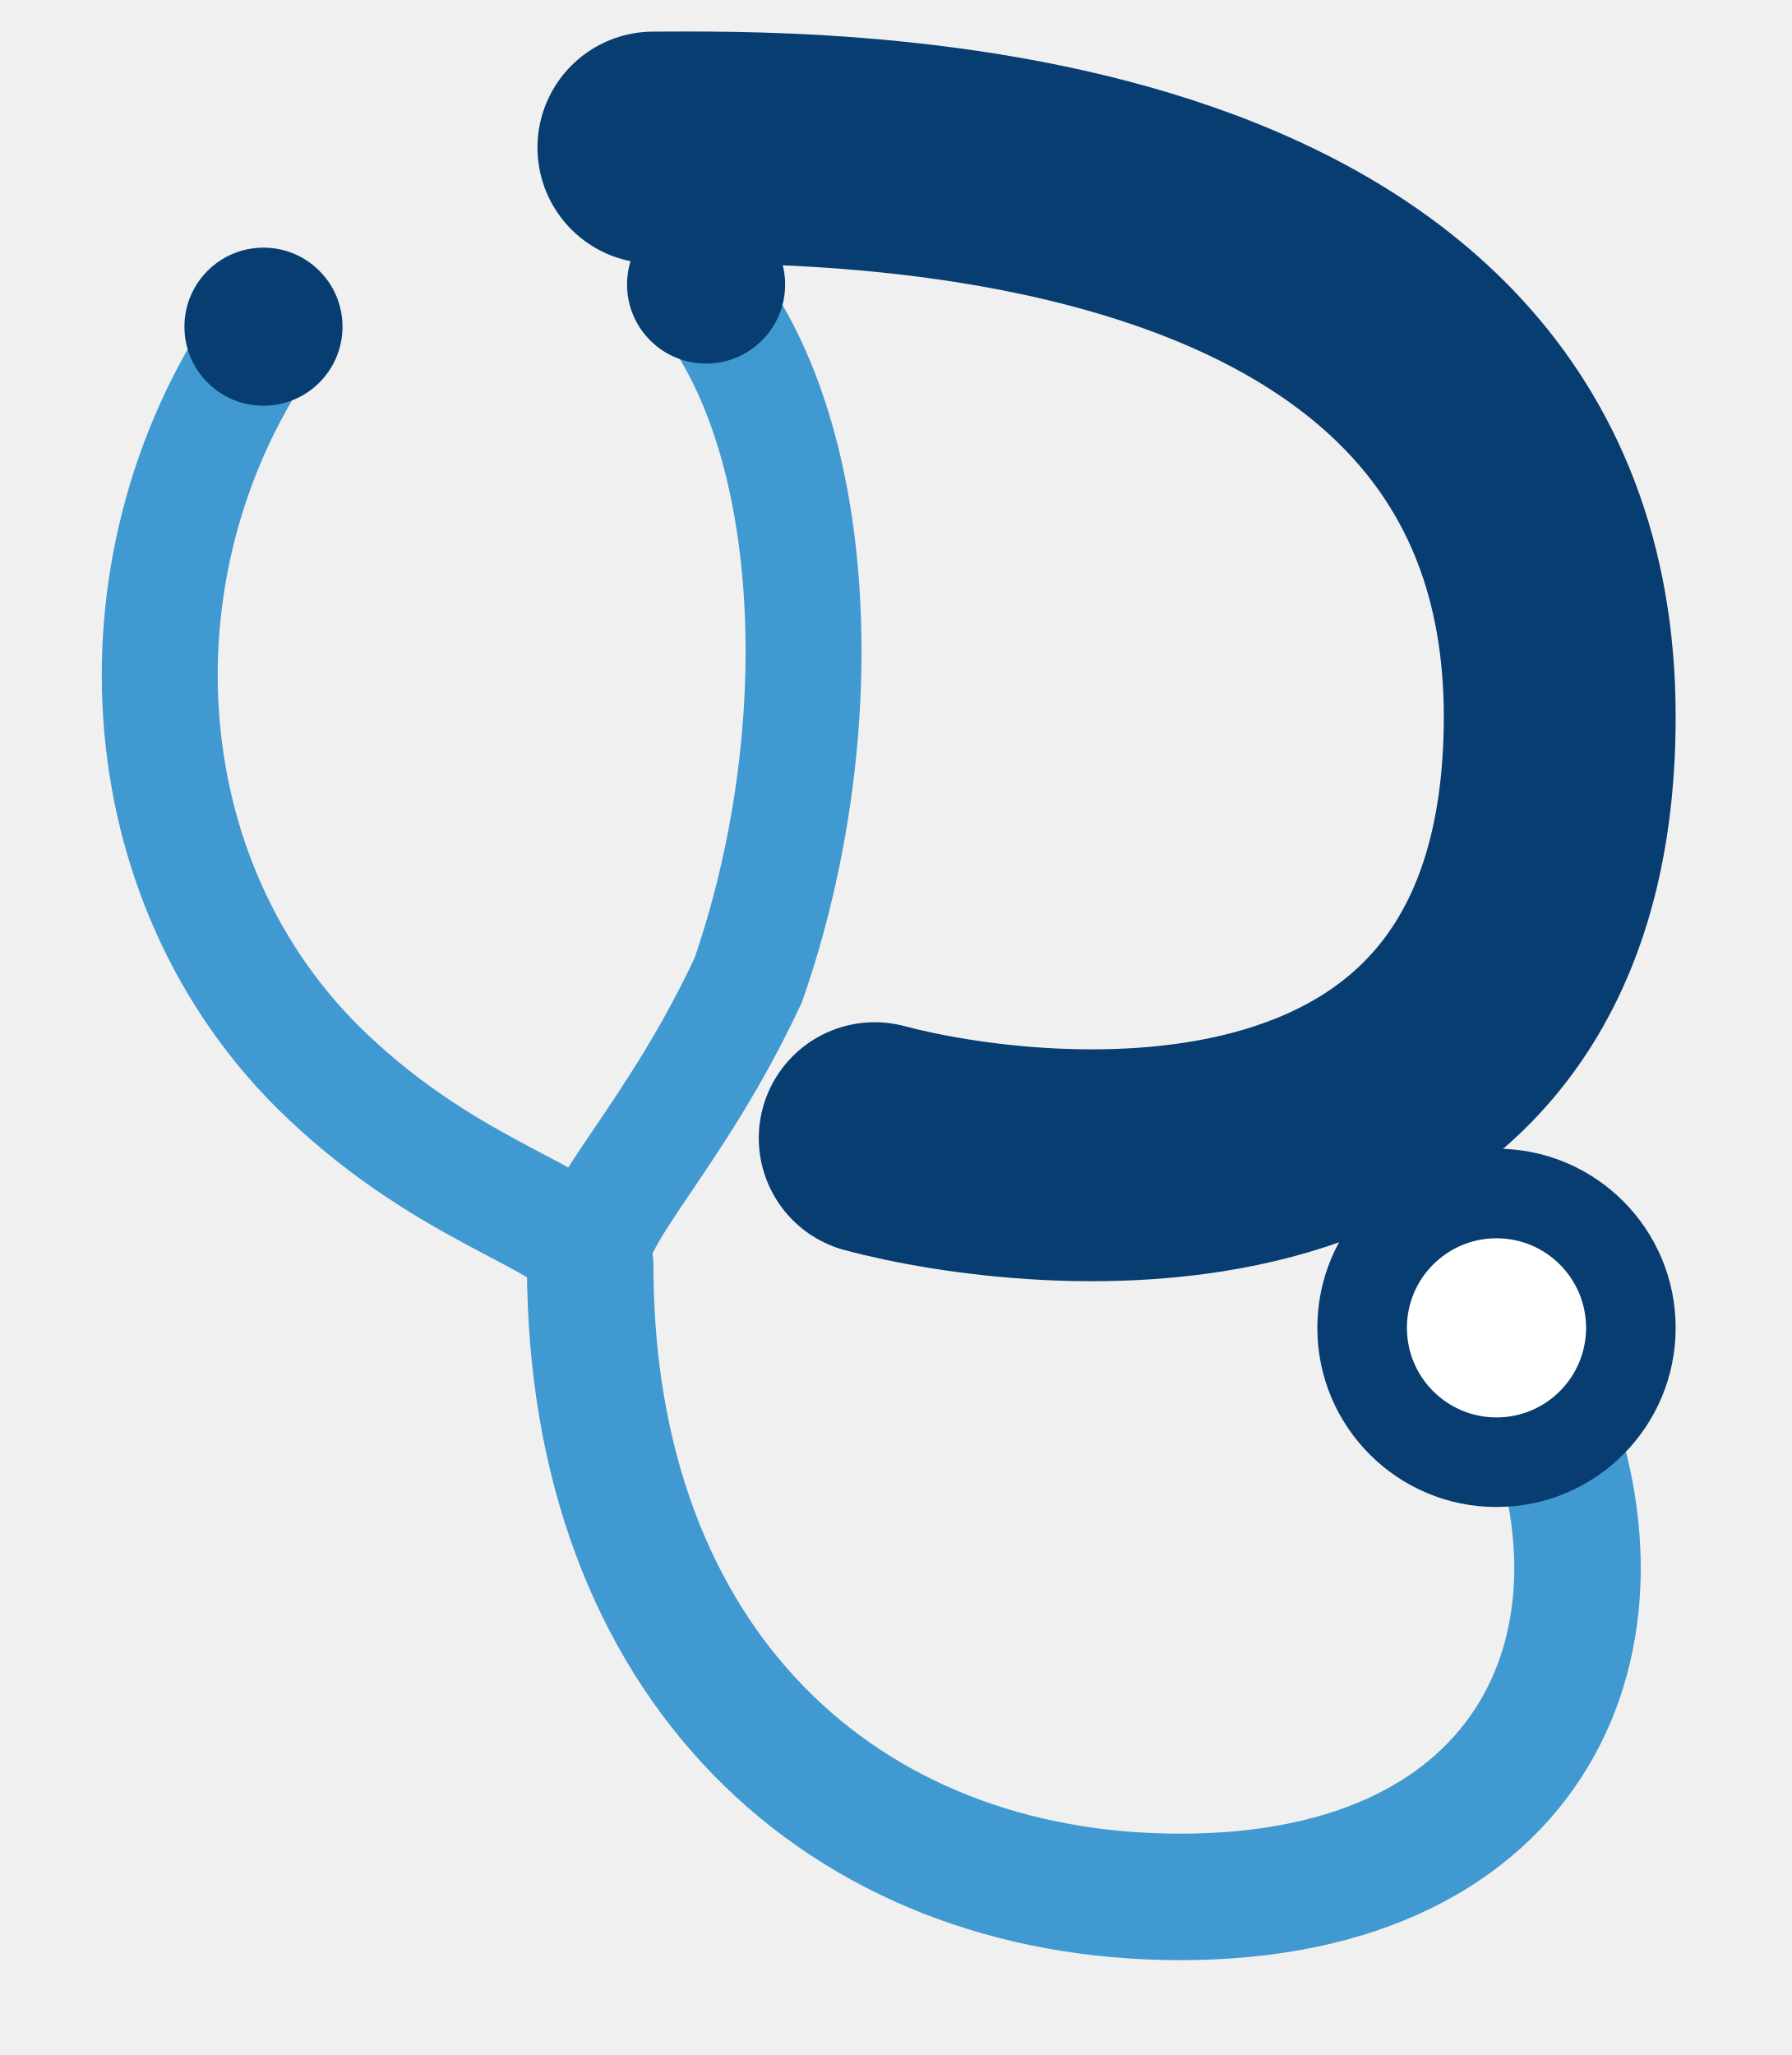
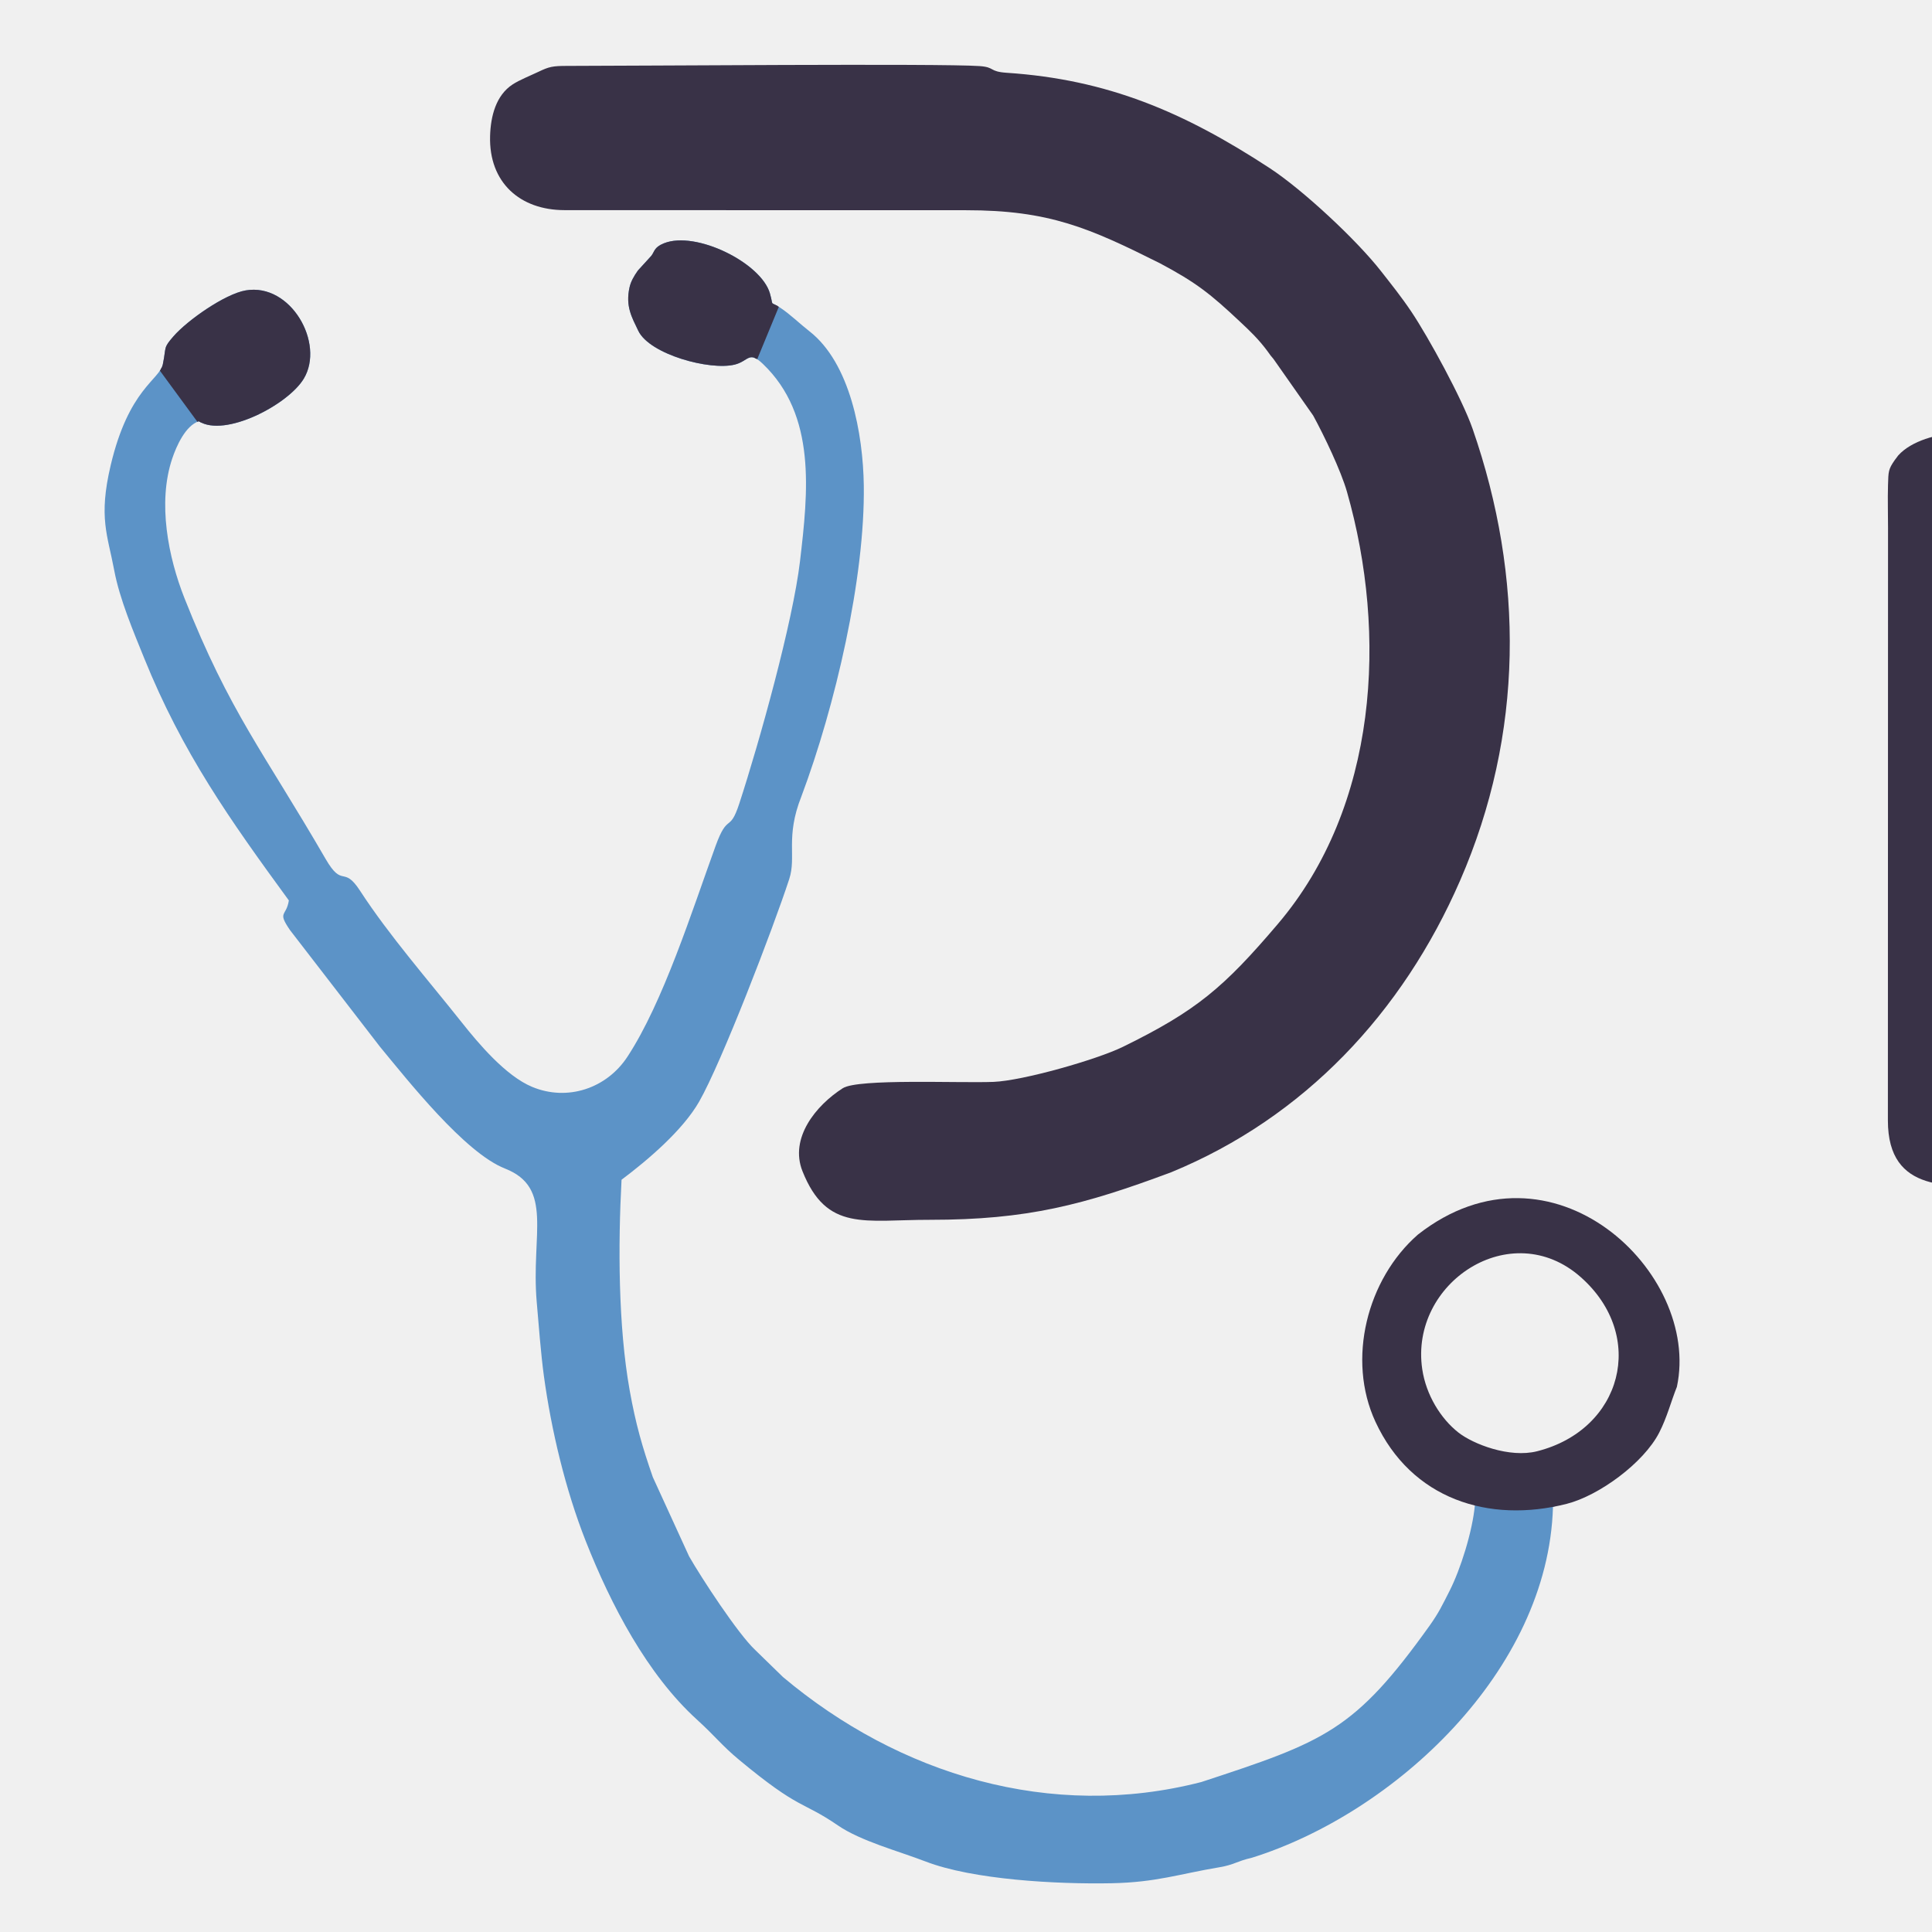
- <svg xmlns="http://www.w3.org/2000/svg" viewBox="70 40 170 195" fill="none">
-   <path d="M132 54C145 54 218 52 218 108C218 158 168 152 153 148" stroke="#073D70" stroke-width="22" stroke-linecap="round" />
-   <path d="M95 72C80 94 82 125 102 143C114 154 126 156 126 160" stroke="#4099D0" stroke-width="11" stroke-linecap="round" />
-   <circle cx="95" cy="71" r="7.5" fill="#073D70" />
-   <path d="M137 68C148 82 149 110 141 133C134 148 126 155 126 160" stroke="#4099D0" stroke-width="11" stroke-linecap="round" />
-   <circle cx="137" cy="67" r="7.5" fill="#073D70" />
-   <path d="M126 160C126 198 150 220 182 220C216 220 226 195 216 172" stroke="#4099D0" stroke-width="12" stroke-linecap="round" />
-   <circle cx="212" cy="166" r="17" fill="#073D70" />
-   <circle cx="212" cy="166" r="8.5" fill="#fff" />
+ <svg xmlns="http://www.w3.org/2000/svg" viewBox="25 335 460 460" height="460" width="460" xml:space="preserve" id="svg2" version="1.1">
+   <defs id="defs6">
+     <clipPath id="clipPath20" clipPathUnits="userSpaceOnUse">
+       <path style="clip-rule:evenodd" id="path18" d="m 310.282,338.785 c -1.902,-0.784 -0.809,-0.281 -2.076,-1.277 -3.885,-3.053 -4.772,-3.923 -9.767,-5.188 -3.432,-0.869 -1.009,-1.718 -10.515,-1.335 -3.212,0.129 -3.141,-0.101 -5.325,0.841 -1.336,0.575 -2.794,0.985 -4.285,1.629 -1.704,0.737 -2.381,1.364 -4.034,1.748 0.494,-0.609 0.135,-0.42 1.098,-1.192 1.932,-1.549 4.549,-2.068 6.754,-3.538 -0.427,-4.838 -2.613,-11.627 -4.498,-15.35 -1.386,-2.736 -1.973,-3.984 -3.567,-6.23 -13.444,-18.815 -18.667,-20.712 -40.806,-27.972 -26.872,-6.922 -53.942,1.312 -74.693,18.753 l -4.97,4.839 c -3.071,2.881 -9.57,12.814 -11.795,16.71 l -6.479,14.153 c -1.876,5.382 -3.054,9.47 -4.128,15.472 -2.063,11.523 -2.078,26.006 -1.455,37.627 4.796,3.599 10.934,8.848 13.853,13.943 4.011,7.003 13.232,30.992 16.092,39.753 1.314,4.027 -0.727,7.444 2.163,14.737 6.046,16.124 11.391,39.063 11.15,55.574 -0.133,9.105 -2.394,21.821 -9.737,27.53 -1.667,1.296 -3.391,2.994 -5.13,4.146 -2.101,1.392 -1.151,-0.017 -1.896,2.592 -1.556,5.449 -13.214,11.242 -18.919,8.952 -1.84,-0.739 -1.665,-1.526 -2.285,-2.266 l -2.371,-2.598 c -0.722,-1.021 -1.264,-1.97 -1.494,-3.007 -0.753,-3.397 0.419,-5.358 1.564,-7.757 2.011,-4.212 12.785,-7.141 17.228,-6.035 2.485,0.619 2.497,2.535 5.021,0.122 9.594,-9.173 8.077,-22.909 6.628,-35.23 -1.276,-10.857 -7.252,-32.295 -10.849,-43.301 -1.742,-5.331 -2.033,-1.511 -4.223,-7.544 -4.233,-11.661 -9.354,-27.906 -15.75,-37.653 -3.719,-5.668 -10.725,-7.994 -17.016,-5.373 -4.727,1.969 -9.589,7.76 -12.555,11.499 -6.006,7.572 -12.974,15.526 -18.172,23.525 -3.022,4.651 -3.06,0.348 -6.15,5.681 -11.024,19.037 -17.123,26.15 -25.209,46.582 -2.863,7.234 -4.847,17.016 -2.169,24.942 0.728,2.155 2.338,5.844 4.745,6.633 4.591,-2.97 15.939,2.926 18.746,7.618 3.775,6.309 -2.329,17.121 -10.377,15.747 -3.697,-0.631 -10.387,-5.312 -12.901,-8.202 -1.882,-2.164 -1.244,-1.789 -1.894,-4.963 -0.581,-2.835 -6.083,-4.339 -9.323,-18.083 -2.205,-9.355 -0.544,-12.419 0.638,-18.753 0.954,-5.109 3.461,-11.004 5.325,-15.617 6.85,-16.95 15.301,-28.867 25.857,-43.319 -0.452,-2.933 -2.118,-1.903 0.206,-5.299 l 16.064,-20.824 c 4.99,-6.035 15.153,-18.941 22.323,-21.753 8.734,-3.427 4.64,-11.704 5.664,-23.768 0.311,-3.67 0.754,-9.394 1.292,-13.322 1.311,-9.571 3.819,-20.196 7.467,-29.438 4.505,-11.413 10.984,-23.803 19.83,-31.849 3.289,-2.992 4.495,-4.665 7.521,-7.18 10.992,-9.132 11.173,-7.281 17.68,-11.741 4.092,-2.805 10.78,-4.566 15.657,-6.444 8.45,-3.255 23.381,-4.074 33.203,-3.882 8.02,0.158 12.067,1.654 19.285,2.858 2.598,0.434 3.2,1.12 5.717,1.676 25.41,7.917 52.981,33.32 53.826,62.649 4.14,1.797 9.746,3.644 12.97,7.138 z" />
+     </clipPath>
+     <clipPath id="clipPath36" clipPathUnits="userSpaceOnUse">
+       <path style="clip-rule:evenodd" id="path34" d="m 950.17,430.007 c -1.063,7.737 0.697,15.368 3.339,20.681 2.936,5.906 7.578,8.569 13.415,10.634 3.868,1.369 6.995,0.391 9.888,-0.684 13.469,-5.005 16.786,-19.804 14.522,-32.575 -2.196,-12.384 -6.522,-16.605 -16.462,-19.81 -12.915,-4.164 -22.983,9.24 -24.702,21.754 z m 41.134,80.02 -0.066,-36.201 c -1.55,-0.049 -11.293,8.452 -21.004,9.793 -28.408,3.923 -44.559,-23.7 -44.519,-48.703 0.03,-18.96 6.505,-33.882 22.204,-44.466 6.185,-4.169 17.533,-6.25 25.847,-3.324 6.78,2.386 10.338,3.644 15.312,9.362 0.769,0.885 1.226,1.823 2.743,2.033 1.503,-3.798 -0.435,-11.199 10.365,-11.266 5.528,-0.034 8.434,-0.088 10.84,3.955 3.277,5.505 1.609,106.515 1.618,119.799 -0.053,8.566 -1.373,13.413 -11.476,13.391 -4.193,-0.009 -7.309,-0.681 -9.558,-3.322 -2.494,-2.927 -2.31,-6.312 -2.306,-11.051" />
+     </clipPath>
+     <clipPath id="clipPath46" clipPathUnits="userSpaceOnUse">
+       <path style="clip-rule:evenodd" id="path44" d="m 1073.055,428.648 c 0.185,-3.91 0.505,-9.51 -0.587,-12.848 -7.112,-21.735 -39.78,-10.292 -26.924,7.268 0.057,0.079 0.142,0.199 0.202,0.274 l 0.663,0.706 c 0.507,0.441 1.517,0.923 2.112,1.246 1.678,0.912 2.427,1.801 4.497,2.297 5.979,1.436 13.958,1.564 20.037,1.058 z m 1.311,-32.517 c 2.69,-5.308 -0.469,-9.041 11.274,-9.061 4.691,-0.007 5.535,-0.726 7.704,2.263 5.035,6.938 2.396,48.64 2.392,59.328 -0.027,23.677 -13.697,35.249 -36.605,35.278 -9.632,0.012 -20.278,-3.295 -26.991,-8.785 l -3.772,-3.495 c -3.516,-5.658 -3.348,-17.742 8.189,-17.77 7.508,-0.018 3.332,4.86 15.367,8.794 7.997,2.614 21.145,-0.208 21.505,-13.051 0.145,-5.155 -0.314,-3.939 -8.407,-4.014 -4.776,-0.045 -17.248,-1.424 -21.337,-2.758 -15.579,-5.082 -27.37,-17.025 -22.794,-35.954 2.326,-9.619 8.099,-15.604 16.887,-19.33 5.176,-2.194 15.565,-2.347 20.977,-0.391 4.05,1.464 15.554,8.94 15.612,8.945" />
+     </clipPath>
+     <clipPath id="clipPath56" clipPathUnits="userSpaceOnUse">
+       <path style="clip-rule:evenodd" id="path54" d="m 844.117,418.729 c -2.606,0.908 -17.035,50.429 -19.217,56.952 -1.219,3.103 -3.753,6.609 -8.235,6.826 -12.451,0.604 -19.08,-0.077 -14.952,-13.361 6.905,-22.217 18.961,-55.889 28.818,-77.671 1.848,-4.087 6.596,-4.212 11.623,-4.215 5.024,-0.003 10.075,-0.503 12.79,2.47 3.204,3.508 30.326,79.676 31.547,83.006 0.685,2.897 0.064,5.157 -1.329,6.674 -3.092,3.366 -6.641,2.959 -12.581,2.921 -10.987,-0.069 -10.541,-11.126 -12.941,-17.926 -2.194,-6.508 -11.95,-40.156 -15.521,-45.678" />
+     </clipPath>
+     <clipPath id="clipPath66" clipPathUnits="userSpaceOnUse">
+       <path style="clip-rule:evenodd" id="path64" d="m 771.197,478.856 c -3.665,-4.674 -2.361,-12.82 -2.292,-19.884 l -0.006,-59.404 c -0.035,-5.34 0.49,-8.463 4.236,-10.616 5.29,-3.04 18.988,-3.66 20.009,6.707 0.632,6.402 -0.029,62.451 0.086,74.112 0.061,6.142 0.463,8.457 -3.815,11.124 -2.256,1.405 -2.906,1.46 -6.162,1.539 -4.026,0.099 -9.279,-0.035 -12.056,-3.579" />
+     </clipPath>
+     <clipPath id="clipPath76" clipPathUnits="userSpaceOnUse">
+       <path style="clip-rule:evenodd" id="path74" d="m 894.132,465.354 -0.005,-61.365 c 0.051,-8.484 -1.379,-16.775 11.349,-16.793 3.769,-0.005 6.299,-0.07 8.997,2.39 l 0.723,0.779 c 3.779,4.239 2.814,5.13 2.768,13.132 l 0.069,65.783 c 0.106,19.657 -22.162,15.379 -23.793,4.823 -0.361,-2.336 -0.11,-6.241 -0.108,-8.75" />
+     </clipPath>
+     <clipPath id="clipPath86" clipPathUnits="userSpaceOnUse">
+       <path style="clip-rule:evenodd" id="path84" d="m 767.839,505.875 c 0.808,-3.7 2.979,-6.503 5.566,-8.105 10.432,-6.463 23.657,0.736 21.03,15.661 -2.91,16.537 -30.943,12.355 -26.596,-7.556" />
+     </clipPath>
+     <clipPath id="clipPath96" clipPathUnits="userSpaceOnUse">
+       <path style="clip-rule:evenodd" id="path94" d="m 895.181,517.4 c -6.27,-9.014 -0.527,-23.973 13.197,-21.621 4.851,0.831 7.315,3.507 9.01,7.461 2.178,5.077 2.175,12.008 -2.209,16.034 l -1.223,1.186 c -0.071,0.07 -0.166,0.179 -0.239,0.248 -5.407,5.075 -14.558,2.411 -18.535,-3.308" />
+     </clipPath>
+     <clipPath id="clipPath106" clipPathUnits="userSpaceOnUse">
+       <path style="clip-rule:evenodd" id="path104" d="m 119.549,561.618 71.671,-0.014 c 14.903,0.011 22.058,-3.17 34.661,-9.473 6.509,-3.466 9.002,-5.461 14.242,-10.377 1.905,-1.787 3.383,-3.185 4.999,-5.37 0.813,-1.1 0.23,-0.379 1.05,-1.362 l 7.074,-10.082 c 1.952,-3.571 4.957,-9.844 6.039,-13.634 7.251,-25.398 5.534,-56.125 -12.335,-77.144 -9.66,-11.364 -14.547,-15.515 -27.678,-21.952 -4.659,-2.284 -17.895,-6.06 -23.123,-6.261 -6.168,-0.238 -24.159,0.62 -26.9,-1.128 -4.77,-3.041 -9.564,-8.893 -7.197,-14.827 4.332,-10.863 11.099,-8.652 22.786,-8.673 17.325,-0.006 27.477,2.664 43.095,8.509 23.697,9.756 41.262,28.45 51.546,52.065 11.407,26.195 11.453,54.148 2.234,80.681 -1.843,5.304 -7.887,16.373 -10.937,20.909 -1.779,2.646 -3.502,4.793 -5.455,7.285 -4.332,5.527 -13.888,14.457 -19.869,18.371 -15.338,10.035 -28.966,15.809 -46.897,17.003 -3.262,0.217 -2.057,0.998 -4.872,1.199 -6.917,0.493 -61.876,0.028 -73.645,0.032 -2.631,5e-4 -3.246,-0.15 -5.117,-1.042 -1.438,-0.685 -3.407,-1.468 -4.63,-2.266 -2.989,-1.948 -3.929,-5.697 -4.026,-9.233 -0.226,-8.292 5.352,-13.209 13.283,-13.214" />
+     </clipPath>
+     <clipPath id="clipPath120" clipPathUnits="userSpaceOnUse">
+       <path style="clip-rule:evenodd" id="path118" d="m 272.722,354.644 c -2.285,15.453 15.862,27.425 28.29,16.453 11.905,-10.509 7.419,-27.266 -7.78,-31.106 -4.924,-1.245 -11.413,1.26 -14.078,3.364 -3.128,2.47 -5.749,6.678 -6.431,11.289 z m 25.781,-24.049 c 5.746,1.455 13.736,7.274 16.534,12.725 1.397,2.722 2.12,5.59 3.158,8.177 4.365,20.43 -22.391,45.869 -46.238,27.191 -9.1,-7.949 -12.752,-22.304 -7.588,-33.438 6.419,-13.837 20.245,-18.173 34.134,-14.656" />
+     </clipPath>
+     <clipPath id="clipPath130" clipPathUnits="userSpaceOnUse">
+       <path style="clip-rule:evenodd" id="path128" d="m 384.702,487.445 c -0.007,11.334 -2.079,10.311 8.769,10.316 12.53,-0.007 21.535,1.144 32.024,-3.895 13.458,-6.466 20.368,-19.833 22.267,-34.02 0.721,-5.384 -0.689,-15.367 -2.217,-20.463 -2.5,-8.343 -6.027,-13.143 -12.153,-18.356 -15.217,-10.175 -29.68,-10.246 -48.295,-8.239 -1.045,2.544 -0.388,60.942 -0.395,74.657 z m -28.804,17.182 -0.024,-105.568 c -0.002,-13.216 11.378,-11.688 20.417,-11.697 26.356,-0.018 43.111,-4.293 66.44,8.623 16.217,8.978 25.988,19.901 31.455,38.34 5.247,17.703 2.793,41.974 -6.928,57.711 -2.693,4.361 -6.073,8.261 -9.862,11.716 -12.532,11.421 -29.747,17.993 -46.741,17.988 l -42.217,0.018 c -3.64,-10e-4 -8.397,-1.346 -10.716,-3.941 -0.015,-0.017 -0.464,-0.601 -0.612,-0.814 -1.168,-1.673 -1.143,-2.052 -1.215,-4.489 -0.078,-2.605 0.013,-5.274 0.006,-7.888" />
+     </clipPath>
+     <clipPath id="clipPath140" clipPathUnits="userSpaceOnUse">
+       <path style="clip-rule:evenodd" id="path138" d="m 531.896,460.577 c 9.216,1.884 15.409,-0.299 22.479,-5.691 6.977,-5.314 8.374,-18.396 6.804,-26.008 -1.986,-9.63 -8.292,-17.729 -18.326,-19.78 -5.046,-1.031 -13.36,0.073 -16.567,2.05 -7.181,4.427 -11.249,9.774 -12.795,18.621 -0.474,2.711 -0.643,9.676 0.077,12.293 2.474,9.011 8.764,16.56 18.328,18.515 z m -10.444,21.118 c -36.678,-9.451 -47.877,-60.494 -17.292,-84.838 6.315,-5.027 13.389,-7.539 21.012,-9.905 27.114,-8.418 60.185,13.865 63.158,41.048 1.37,12.542 -1.981,29.823 -11.173,38.931 -15.789,15.648 -32.683,20.698 -55.705,14.765" />
+     </clipPath>
+     <clipPath id="clipPath150" clipPathUnits="userSpaceOnUse">
+       <path style="clip-rule:evenodd" id="path148" d="m 598.555,463.881 c -0.018,-19.794 -5.965,-64.332 17.971,-74.877 7.913,-3.487 17.485,-4.431 25.773,-2.098 6.111,1.72 8.185,3.565 12.307,5.911 3.982,2.267 3.434,4.622 6.406,5.645 2.234,-3.15 -0.92,-3.596 5.507,-10.048 2.68,-1.984 3.379,-1.328 10.723,-1.3 3.845,0.014 6.651,1.844 8.516,4.878 2.82,4.587 1.663,16.648 1.646,22.797 l 0.031,54.992 c 0.07,4.09 -1.345,9.185 -4.55,10.998 -6.799,3.847 -17.722,3.767 -21.759,-5.175 -1.997,-4.422 1.426,-47.306 -1.835,-54.662 -2.359,-5.32 -5.133,-8.788 -10.878,-10.77 -6.789,-2.342 -11.492,-1.925 -16.868,1.649 -7.411,4.927 -6.056,15.306 -6.062,25.55 l -0.003,31.419 c 0.006,10.984 -4.157,14.38 -15.538,14.089 -12.869,-0.329 -11.381,-12.142 -11.386,-18.999" />
+     </clipPath>
+     <clipPath id="clipPath160" clipPathUnits="userSpaceOnUse">
+       <path style="clip-rule:evenodd" id="path158" d="m 709.064,482.575 c -9.912,-1.139 -14.592,1.517 -14.576,-12.313 0.004,-3.909 0.07,-5.332 2.199,-7.519 2.742,-2.816 2.534,-2.296 8.014,-2.301 5.002,-0.005 4.423,0.552 4.44,-5.889 l -0.023,-37.801 c 0.004,-13.368 4.731,-23.707 17.287,-28.396 9.093,-3.396 32.29,-5.683 32.265,8.759 -0.017,9.861 -1.734,12.664 -11.266,12.217 -14.816,-0.696 -11.799,11.454 -11.84,27.057 l 0.161,22.484 c 0.69,3.125 7.264,1.569 12.67,1.562 5.63,-0.008 6.752,0.354 8.916,4.483 1.85,3.53 2.332,11.696 -2,15.708 -3.042,2.818 -12.229,1.606 -16.248,1.713 l -3.402,0.18 -0.055,15.235 c 0.009,6.393 0.609,7.218 -2.933,10.782 -3.557,3.579 -12.161,3.551 -16.151,2.753 -2.757,-0.552 -6.628,-4.604 -7.209,-8.253 -0.854,-5.351 0.109,-14.474 -0.251,-20.461" />
+     </clipPath>
+   </defs>
+   <g transform="matrix(1.333333,0,0,-1.333333,0,1133.858)" id="g10">
+     <path id="path12" style="fill:#5c93c7;fill-opacity:1;fill-rule:evenodd;stroke:none" d="m 310.282,338.785 c -1.902,-0.784 -0.809,-0.281 -2.076,-1.277 -3.885,-3.053 -4.772,-3.923 -9.767,-5.188 -3.432,-0.869 -1.009,-1.718 -10.515,-1.335 -3.212,0.129 -3.141,-0.101 -5.325,0.841 -1.336,0.575 -2.794,0.985 -4.285,1.629 -1.704,0.737 -2.381,1.364 -4.034,1.748 0.494,-0.609 0.135,-0.42 1.098,-1.192 1.932,-1.549 4.549,-2.068 6.754,-3.538 -0.427,-4.838 -2.613,-11.627 -4.498,-15.35 -1.386,-2.736 -1.973,-3.984 -3.567,-6.23 -13.444,-18.815 -18.667,-20.712 -40.806,-27.972 -26.872,-6.922 -53.942,1.312 -74.693,18.753 l -4.97,4.839 c -3.071,2.881 -9.57,12.814 -11.795,16.71 l -6.479,14.153 c -1.876,5.382 -3.054,9.47 -4.128,15.472 -2.063,11.523 -2.078,26.006 -1.455,37.627 4.796,3.599 10.934,8.848 13.853,13.943 4.011,7.003 13.232,30.992 16.092,39.753 1.314,4.027 -0.727,7.444 2.163,14.737 6.046,16.124 11.391,39.063 11.15,55.574 -0.133,9.105 -2.394,21.821 -9.737,27.53 -1.667,1.296 -3.391,2.994 -5.13,4.146 -2.101,1.392 -1.151,-0.017 -1.896,2.592 -1.556,5.449 -13.214,11.242 -18.919,8.952 -1.84,-0.739 -1.665,-1.526 -2.285,-2.266 l -2.371,-2.598 c -0.722,-1.021 -1.264,-1.97 -1.494,-3.007 -0.753,-3.397 0.419,-5.358 1.564,-7.757 2.011,-4.212 12.785,-7.141 17.228,-6.035 2.485,0.619 2.497,2.535 5.021,0.122 9.594,-9.173 8.077,-22.909 6.628,-35.23 -1.276,-10.857 -7.252,-32.295 -10.849,-43.301 -1.742,-5.331 -2.033,-1.511 -4.223,-7.544 -4.233,-11.661 -9.354,-27.906 -15.75,-37.653 -3.719,-5.668 -10.725,-7.994 -17.016,-5.373 -4.727,1.969 -9.589,7.76 -12.555,11.499 -6.006,7.572 -12.974,15.526 -18.172,23.525 -3.022,4.651 -3.06,0.348 -6.15,5.681 -11.024,19.037 -17.123,26.15 -25.209,46.582 -2.863,7.234 -4.847,17.016 -2.169,24.942 0.728,2.155 2.338,5.844 4.745,6.633 4.591,-2.97 15.939,2.926 18.746,7.618 3.775,6.309 -2.329,17.121 -10.377,15.747 -3.697,-0.631 -10.387,-5.312 -12.901,-8.202 -1.882,-2.164 -1.244,-1.789 -1.894,-4.963 -0.581,-2.835 -6.083,-4.339 -9.323,-18.083 -2.205,-9.355 -0.544,-12.419 0.638,-18.753 0.954,-5.109 3.461,-11.004 5.325,-15.617 6.85,-16.95 15.301,-28.867 25.857,-43.319 -0.452,-2.933 -2.118,-1.903 0.206,-5.299 l 16.064,-20.824 c 4.99,-6.035 15.153,-18.941 22.323,-21.753 8.734,-3.427 4.64,-11.704 5.664,-23.768 0.311,-3.67 0.754,-9.394 1.292,-13.322 1.311,-9.571 3.819,-20.196 7.467,-29.438 4.505,-11.413 10.984,-23.803 19.83,-31.849 3.289,-2.992 4.495,-4.665 7.521,-7.18 10.992,-9.132 11.173,-7.281 17.68,-11.741 4.092,-2.805 10.78,-4.566 15.657,-6.444 8.45,-3.255 23.381,-4.074 33.203,-3.882 8.02,0.158 12.067,1.654 19.285,2.858 2.598,0.434 3.2,1.12 5.717,1.676 25.41,7.917 52.981,33.32 53.826,62.649 4.14,1.797 9.746,3.644 12.97,7.138 z" />
+     <g id="g14">
+       <g clip-path="url(#clipPath20)" id="g16">
+         <g id="g22">
+           <path id="path24" style="fill:#393247;fill-opacity:1;fill-rule:evenodd;stroke:#393247;stroke-width:0.5;stroke-linecap:butt;stroke-linejoin:miter;stroke-miterlimit:22.926;stroke-dasharray:none;stroke-opacity:1" d="M 67.133,567.711 91.48,534.525 62.211,513.051 37.864,546.237 Z" />
+           <path id="path26" style="fill:#393247;fill-opacity:1;fill-rule:evenodd;stroke:#393247;stroke-width:0.5;stroke-linecap:butt;stroke-linejoin:miter;stroke-miterlimit:22.926;stroke-dasharray:none;stroke-opacity:1" d="m 130.009,559.426 -16.722,-27.183 33.558,-13.847 15.699,38.047 z" />
+         </g>
+       </g>
+     </g>
+     <path id="path28" style="fill:#5c93c7;fill-opacity:1;fill-rule:evenodd;stroke:none" d="m 950.17,430.007 c -1.063,7.737 0.697,15.368 3.339,20.681 2.936,5.906 7.578,8.569 13.415,10.634 3.868,1.369 6.995,0.391 9.888,-0.684 13.469,-5.005 16.786,-19.804 14.522,-32.575 -2.196,-12.384 -6.522,-16.605 -16.462,-19.81 -12.915,-4.164 -22.983,9.24 -24.702,21.754 z m 41.134,80.02 -0.066,-36.201 c -1.55,-0.049 -11.293,8.452 -21.004,9.793 -28.408,3.923 -44.559,-23.7 -44.519,-48.703 0.03,-18.96 6.505,-33.882 22.204,-44.466 6.185,-4.169 17.533,-6.25 25.847,-3.324 6.78,2.386 10.338,3.644 15.312,9.362 0.769,0.885 1.226,1.823 2.743,2.033 1.503,-3.798 -0.435,-11.199 10.365,-11.266 5.528,-0.034 8.434,-0.088 10.84,3.955 3.277,5.505 1.609,106.515 1.618,119.799 -0.053,8.566 -1.373,13.413 -11.476,13.391 -4.193,-0.009 -7.309,-0.681 -9.558,-3.322 -2.494,-2.927 -2.31,-6.312 -2.306,-11.051" />
+     <g id="g30">
+       <g clip-path="url(#clipPath36)" id="g32" />
+     </g>
+     <path id="path38" style="fill:#5c93c7;fill-opacity:1;fill-rule:evenodd;stroke:none" d="m 1073.055,428.648 c 0.185,-3.91 0.505,-9.51 -0.587,-12.848 -7.112,-21.735 -39.78,-10.292 -26.924,7.268 0.057,0.079 0.142,0.199 0.202,0.274 l 0.663,0.706 c 0.507,0.441 1.517,0.923 2.112,1.246 1.678,0.912 2.427,1.801 4.497,2.297 5.979,1.436 13.958,1.564 20.037,1.058 z m 1.311,-32.517 c 2.69,-5.308 -0.469,-9.041 11.274,-9.061 4.691,-0.007 5.535,-0.726 7.704,2.263 5.035,6.938 2.396,48.64 2.392,59.328 -0.027,23.677 -13.697,35.249 -36.605,35.278 -9.632,0.012 -20.278,-3.295 -26.991,-8.785 l -3.772,-3.495 c -3.516,-5.658 -3.348,-17.742 8.189,-17.77 7.508,-0.018 3.332,4.86 15.367,8.794 7.997,2.614 21.145,-0.208 21.505,-13.051 0.145,-5.155 -0.314,-3.939 -8.407,-4.014 -4.776,-0.045 -17.248,-1.424 -21.337,-2.758 -15.579,-5.082 -27.37,-17.025 -22.794,-35.954 2.326,-9.619 8.099,-15.604 16.887,-19.33 5.176,-2.194 15.565,-2.347 20.977,-0.391 4.05,1.464 15.554,8.94 15.612,8.945" />
+     <g id="g40">
+       <g clip-path="url(#clipPath46)" id="g42" />
+     </g>
+     <path id="path48" style="fill:#5c93c7;fill-opacity:1;fill-rule:evenodd;stroke:none" d="m 844.117,418.729 c -2.606,0.908 -17.035,50.429 -19.217,56.952 -1.219,3.103 -3.753,6.609 -8.235,6.826 -12.451,0.604 -19.08,-0.077 -14.952,-13.361 6.905,-22.217 18.961,-55.889 28.818,-77.671 1.848,-4.087 6.596,-4.212 11.623,-4.215 5.024,-0.003 10.075,-0.503 12.79,2.47 3.204,3.508 30.326,79.676 31.547,83.006 0.685,2.897 0.064,5.157 -1.329,6.674 -3.092,3.366 -6.641,2.959 -12.581,2.921 -10.987,-0.069 -10.541,-11.126 -12.941,-17.926 -2.194,-6.508 -11.95,-40.156 -15.521,-45.678" />
+     <g id="g50">
+       <g clip-path="url(#clipPath56)" id="g52" />
+     </g>
+     <path id="path58" style="fill:#5c93c7;fill-opacity:1;fill-rule:evenodd;stroke:none" d="m 771.197,478.856 c -3.665,-4.674 -2.361,-12.82 -2.292,-19.884 l -0.006,-59.404 c -0.035,-5.34 0.49,-8.463 4.236,-10.616 5.29,-3.04 18.988,-3.66 20.009,6.707 0.632,6.402 -0.029,62.451 0.086,74.112 0.061,6.142 0.463,8.457 -3.815,11.124 -2.256,1.405 -2.906,1.46 -6.162,1.539 -4.026,0.099 -9.279,-0.035 -12.056,-3.579" />
+     <g id="g60">
+       <g clip-path="url(#clipPath66)" id="g62" />
+     </g>
+     <path id="path68" style="fill:#5c93c7;fill-opacity:1;fill-rule:evenodd;stroke:none" d="m 894.132,465.354 -0.005,-61.365 c 0.051,-8.484 -1.379,-16.775 11.349,-16.793 3.769,-0.005 6.299,-0.07 8.997,2.39 l 0.723,0.779 c 3.779,4.239 2.814,5.13 2.768,13.132 l 0.069,65.783 c 0.106,19.657 -22.162,15.379 -23.793,4.823 -0.361,-2.336 -0.11,-6.241 -0.108,-8.75" />
+     <g id="g70">
+       <g clip-path="url(#clipPath76)" id="g72" />
+     </g>
+     <path id="path78" style="fill:#5c93c7;fill-opacity:1;fill-rule:evenodd;stroke:none" d="m 767.839,505.875 c 0.808,-3.7 2.979,-6.503 5.566,-8.105 10.432,-6.463 23.657,0.736 21.03,15.661 -2.91,16.537 -30.943,12.355 -26.596,-7.556" />
+     <g id="g80">
+       <g clip-path="url(#clipPath86)" id="g82" />
+     </g>
+     <path id="path88" style="fill:#5c93c7;fill-opacity:1;fill-rule:evenodd;stroke:none" d="m 895.181,517.4 c -6.27,-9.014 -0.527,-23.973 13.197,-21.621 4.851,0.831 7.315,3.507 9.01,7.461 2.178,5.077 2.175,12.008 -2.209,16.034 l -1.223,1.186 c -0.071,0.07 -0.166,0.179 -0.239,0.248 -5.407,5.075 -14.558,2.411 -18.535,-3.308" />
+     <g id="g90">
+       <g clip-path="url(#clipPath96)" id="g92" />
+     </g>
+     <path id="path98" style="fill:#393247;fill-opacity:1;fill-rule:evenodd;stroke:none" d="m 119.549,561.618 71.671,-0.014 c 14.903,0.011 22.058,-3.17 34.661,-9.473 6.509,-3.466 9.002,-5.461 14.242,-10.377 1.905,-1.787 3.383,-3.185 4.999,-5.37 0.813,-1.1 0.23,-0.379 1.05,-1.362 l 7.074,-10.082 c 1.952,-3.571 4.957,-9.844 6.039,-13.634 7.251,-25.398 5.534,-56.125 -12.335,-77.144 -9.66,-11.364 -14.547,-15.515 -27.678,-21.952 -4.659,-2.284 -17.895,-6.06 -23.123,-6.261 -6.168,-0.238 -24.159,0.62 -26.9,-1.128 -4.77,-3.041 -9.564,-8.893 -7.197,-14.827 4.332,-10.863 11.099,-8.652 22.786,-8.673 17.325,-0.006 27.477,2.664 43.095,8.509 23.697,9.756 41.262,28.45 51.546,52.065 11.407,26.195 11.453,54.148 2.234,80.681 -1.843,5.304 -7.887,16.373 -10.937,20.909 -1.779,2.646 -3.502,4.793 -5.455,7.285 -4.332,5.527 -13.888,14.457 -19.869,18.371 -15.338,10.035 -28.966,15.809 -46.897,17.003 -3.262,0.217 -2.057,0.998 -4.872,1.199 -6.917,0.493 -61.876,0.028 -73.645,0.032 -2.631,5e-4 -3.246,-0.15 -5.117,-1.042 -1.438,-0.685 -3.407,-1.468 -4.63,-2.266 -2.989,-1.948 -3.929,-5.697 -4.026,-9.233 -0.226,-8.292 5.352,-13.209 13.283,-13.214" />
+     <g id="g100">
+       <g clip-path="url(#clipPath106)" id="g102">
+         <g id="g108">
+           <path id="path110" style="fill:#322b3a;fill-opacity:1;fill-rule:evenodd;stroke:#322b3a;stroke-width:0.5;stroke-linecap:butt;stroke-linejoin:miter;stroke-miterlimit:22.926;stroke-dasharray:none;stroke-opacity:1" d="m 130.009,559.426 -16.722,-27.183 33.558,-13.847 15.699,38.047 z" />
+         </g>
+       </g>
+     </g>
+     <path id="path112" style="fill:#393247;fill-opacity:1;fill-rule:evenodd;stroke:none" d="m 272.722,354.644 c -2.285,15.453 15.862,27.425 28.29,16.453 11.905,-10.509 7.419,-27.266 -7.78,-31.106 -4.924,-1.245 -11.413,1.26 -14.078,3.364 -3.128,2.47 -5.749,6.678 -6.431,11.289 z m 25.781,-24.049 c 5.746,1.455 13.736,7.274 16.534,12.725 1.397,2.722 2.12,5.59 3.158,8.177 4.365,20.43 -22.391,45.869 -46.238,27.191 -9.1,-7.949 -12.752,-22.304 -7.588,-33.438 6.419,-13.837 20.245,-18.173 34.134,-14.656" />
+     <g id="g114">
+       <g clip-path="url(#clipPath120)" id="g116" />
+     </g>
+     <path id="path122" style="fill:#393247;fill-opacity:1;fill-rule:evenodd;stroke:none" d="m 384.702,487.445 c -0.007,11.334 -2.079,10.311 8.769,10.316 12.53,-0.007 21.535,1.144 32.024,-3.895 13.458,-6.466 20.368,-19.833 22.267,-34.02 0.721,-5.384 -0.689,-15.367 -2.217,-20.463 -2.5,-8.343 -6.027,-13.143 -12.153,-18.356 -15.217,-10.175 -29.68,-10.246 -48.295,-8.239 -1.045,2.544 -0.388,60.942 -0.395,74.657 z m -28.804,17.182 -0.024,-105.568 c -0.002,-13.216 11.378,-11.688 20.417,-11.697 26.356,-0.018 43.111,-4.293 66.44,8.623 16.217,8.978 25.988,19.901 31.455,38.34 5.247,17.703 2.793,41.974 -6.928,57.711 -2.693,4.361 -6.073,8.261 -9.862,11.716 -12.532,11.421 -29.747,17.993 -46.741,17.988 l -42.217,0.018 c -3.64,-10e-4 -8.397,-1.346 -10.716,-3.941 -0.015,-0.017 -0.464,-0.601 -0.612,-0.814 -1.168,-1.673 -1.143,-2.052 -1.215,-4.489 -0.078,-2.605 0.013,-5.274 0.006,-7.888" />
+     <g id="g124">
+       <g clip-path="url(#clipPath130)" id="g126" />
+     </g>
+     <path id="path132" style="fill:#393247;fill-opacity:1;fill-rule:evenodd;stroke:none" d="m 531.896,460.577 c 9.216,1.884 15.409,-0.299 22.479,-5.691 6.977,-5.314 8.374,-18.396 6.804,-26.008 -1.986,-9.63 -8.292,-17.729 -18.326,-19.78 -5.046,-1.031 -13.36,0.073 -16.567,2.05 -7.181,4.427 -11.249,9.774 -12.795,18.621 -0.474,2.711 -0.643,9.676 0.077,12.293 2.474,9.011 8.764,16.56 18.328,18.515 z m -10.444,21.118 c -36.678,-9.451 -47.877,-60.494 -17.292,-84.838 6.315,-5.027 13.389,-7.539 21.012,-9.905 27.114,-8.418 60.185,13.865 63.158,41.048 1.37,12.542 -1.981,29.823 -11.173,38.931 -15.789,15.648 -32.683,20.698 -55.705,14.765" />
+     <g id="g134">
+       <g clip-path="url(#clipPath140)" id="g136" />
+     </g>
+     <path id="path142" style="fill:#393247;fill-opacity:1;fill-rule:evenodd;stroke:none" d="m 598.555,463.881 c -0.018,-19.794 -5.965,-64.332 17.971,-74.877 7.913,-3.487 17.485,-4.431 25.773,-2.098 6.111,1.72 8.185,3.565 12.307,5.911 3.982,2.267 3.434,4.622 6.406,5.645 2.234,-3.15 -0.92,-3.596 5.507,-10.048 2.68,-1.984 3.379,-1.328 10.723,-1.3 3.845,0.014 6.651,1.844 8.516,4.878 2.82,4.587 1.663,16.648 1.646,22.797 l 0.031,54.992 c 0.07,4.09 -1.345,9.185 -4.55,10.998 -6.799,3.847 -17.722,3.767 -21.759,-5.175 -1.997,-4.422 1.426,-47.306 -1.835,-54.662 -2.359,-5.32 -5.133,-8.788 -10.878,-10.77 -6.789,-2.342 -11.492,-1.925 -16.868,1.649 -7.411,4.927 -6.056,15.306 -6.062,25.55 l -0.003,31.419 c 0.006,10.984 -4.157,14.38 -15.538,14.089 -12.869,-0.329 -11.381,-12.142 -11.386,-18.999" />
+     <g id="g144">
+       <g clip-path="url(#clipPath150)" id="g146" />
+     </g>
+     <path id="path152" style="fill:#393247;fill-opacity:1;fill-rule:evenodd;stroke:none" d="m 709.064,482.575 c -9.912,-1.139 -14.592,1.517 -14.576,-12.313 0.004,-3.909 0.07,-5.332 2.199,-7.519 2.742,-2.816 2.534,-2.296 8.014,-2.301 5.002,-0.005 4.423,0.552 4.44,-5.889 l -0.023,-37.801 c 0.004,-13.368 4.731,-23.707 17.287,-28.396 9.093,-3.396 32.29,-5.683 32.265,8.759 -0.017,9.861 -1.734,12.664 -11.266,12.217 -14.816,-0.696 -11.799,11.454 -11.84,27.057 l 0.161,22.484 c 0.69,3.125 7.264,1.569 12.67,1.562 5.63,-0.008 6.752,0.354 8.916,4.483 1.85,3.53 2.332,11.696 -2,15.708 -3.042,2.818 -12.229,1.606 -16.248,1.713 l -3.402,0.18 -0.055,15.235 c 0.009,6.393 0.609,7.218 -2.933,10.782 -3.557,3.579 -12.161,3.551 -16.151,2.753 -2.757,-0.552 -6.628,-4.604 -7.209,-8.253 -0.854,-5.351 0.109,-14.474 -0.251,-20.461" />
+     <g id="g154">
+       <g clip-path="url(#clipPath160)" id="g156" />
+     </g>
+     <path id="path162" style="fill:#322b3a;fill-opacity:1;fill-rule:nonzero;stroke:none" d="m 414.368,337.625 2.597,0.234 c 0.121,-1.051 0.408,-1.912 0.861,-2.588 0.452,-0.671 1.153,-1.216 2.101,-1.634 0.949,-0.414 2.019,-0.623 3.205,-0.623 1.055,0 1.984,0.156 2.792,0.472 0.807,0.316 1.406,0.749 1.799,1.298 0.394,0.55 0.594,1.148 0.594,1.79 0,0.652 -0.19,1.221 -0.569,1.712 -0.379,0.486 -1.007,0.895 -1.882,1.23 -0.559,0.214 -1.8,0.554 -3.721,1.016 -1.921,0.462 -3.264,0.895 -4.032,1.303 -0.997,0.526 -1.736,1.177 -2.223,1.95 -0.491,0.773 -0.734,1.644 -0.734,2.602 0,1.06 0.302,2.048 0.9,2.962 0.598,0.919 1.469,1.615 2.621,2.091 1.148,0.476 2.427,0.715 3.833,0.715 1.547,0 2.913,-0.248 4.096,-0.749 1.182,-0.496 2.091,-1.231 2.729,-2.203 0.637,-0.968 0.978,-2.067 1.026,-3.293 l -2.655,-0.204 c -0.141,1.318 -0.622,2.315 -1.444,2.986 -0.822,0.676 -2.038,1.012 -3.643,1.012 -1.673,0 -2.894,-0.306 -3.658,-0.919 -0.764,-0.613 -1.148,-1.352 -1.148,-2.218 0,-0.749 0.273,-1.367 0.812,-1.853 0.535,-0.481 1.921,-0.982 4.168,-1.488 2.247,-0.511 3.789,-0.953 4.625,-1.333 1.211,-0.559 2.111,-1.264 2.69,-2.125 0.579,-0.856 0.866,-1.843 0.866,-2.962 0,-1.114 -0.316,-2.155 -0.953,-3.137 -0.637,-0.983 -1.547,-1.746 -2.738,-2.291 -1.192,-0.545 -2.529,-0.817 -4.022,-0.817 -1.887,0 -3.468,0.277 -4.742,0.827 -1.279,0.549 -2.276,1.376 -3.001,2.486 -0.73,1.104 -1.109,2.354 -1.148,3.75 z m 28.214,-6.712 8.015,20.895 h 3.04 l 8.512,-20.895 h -3.152 l -2.417,6.333 h -8.799 l -2.267,-6.333 z m 6.012,8.58 h 7.121 l -2.179,5.793 c -0.657,1.761 -1.153,3.215 -1.498,4.363 -0.287,-1.362 -0.671,-2.699 -1.153,-4.022 z m 39.566,12.315 h 2.772 v -12.067 c 0,-2.101 -0.238,-3.769 -0.71,-5.005 -0.476,-1.23 -1.333,-2.237 -2.568,-3.011 -1.24,-0.773 -2.86,-1.162 -4.874,-1.162 -1.95,0 -3.551,0.336 -4.791,1.012 -1.245,0.676 -2.13,1.649 -2.661,2.928 -0.53,1.279 -0.798,3.025 -0.798,5.238 v 12.067 h 2.773 v -12.063 c 0,-1.814 0.17,-3.157 0.506,-4.013 0.336,-0.861 0.91,-1.527 1.732,-1.989 0.817,-0.467 1.819,-0.7 3.001,-0.7 2.023,0 3.468,0.462 4.329,1.382 0.861,0.924 1.289,2.694 1.289,5.321 z m -7.763,1.284 1.867,3.998 h 3.385 l -3.123,-3.998 z m 25.286,-22.179 v 20.895 h 7.199 c 1.625,0 2.865,-0.098 3.721,-0.297 1.196,-0.277 2.218,-0.778 3.064,-1.498 1.104,-0.934 1.926,-2.121 2.471,-3.57 0.55,-1.45 0.822,-3.108 0.822,-4.971 0,-1.585 -0.185,-2.991 -0.554,-4.217 -0.37,-1.226 -0.846,-2.242 -1.425,-3.045 -0.584,-0.803 -1.216,-1.435 -1.907,-1.892 -0.686,-0.462 -1.517,-0.812 -2.49,-1.051 -0.978,-0.238 -2.096,-0.355 -3.361,-0.355 z m 2.773,2.451 h 4.455 c 1.377,0 2.456,0.126 3.239,0.384 0.783,0.258 1.406,0.618 1.873,1.085 0.652,0.656 1.163,1.542 1.527,2.651 0.365,1.109 0.55,2.451 0.55,4.032 0,2.189 -0.36,3.872 -1.075,5.049 -0.715,1.177 -1.586,1.965 -2.612,2.364 -0.739,0.287 -1.931,0.428 -3.575,0.428 h -4.382 z m 28.496,-2.451 v 20.895 h 15.088 v -2.451 h -12.315 v -6.42 h 11.527 v -2.451 h -11.527 v -7.121 h 12.811 v -2.451 z m 43.672,0 v 20.895 h 4.144 l 4.942,-14.791 c 0.457,-1.377 0.788,-2.408 0.997,-3.094 0.238,0.759 0.613,1.877 1.119,3.351 l 5.029,14.533 h 3.701 v -20.895 h -2.656 v 17.481 l -6.099,-17.481 h -2.49 l -6.031,17.802 v -17.802 z m 32.212,0 8.015,20.895 h 3.04 l 8.512,-20.895 h -3.152 l -2.417,6.333 h -8.799 l -2.267,-6.333 z m 6.012,8.58 h 7.121 l -2.179,5.793 c -0.657,1.761 -1.153,3.215 -1.498,4.363 -0.287,-1.362 -0.671,-2.699 -1.153,-4.022 z m 26.346,-8.58 v 20.895 h 2.772 v -20.895 z m 16.871,6.712 2.597,0.234 c 0.121,-1.051 0.408,-1.912 0.861,-2.588 0.452,-0.671 1.153,-1.216 2.101,-1.634 0.949,-0.414 2.018,-0.623 3.205,-0.623 1.055,0 1.984,0.156 2.792,0.472 0.807,0.316 1.406,0.749 1.8,1.298 0.394,0.55 0.594,1.148 0.594,1.79 0,0.652 -0.19,1.221 -0.569,1.712 -0.379,0.486 -1.007,0.895 -1.882,1.23 -0.559,0.214 -1.8,0.554 -3.721,1.016 -1.921,0.462 -3.264,0.895 -4.032,1.303 -0.997,0.526 -1.736,1.177 -2.223,1.95 -0.491,0.773 -0.735,1.644 -0.735,2.602 0,1.06 0.302,2.048 0.9,2.962 0.598,0.919 1.469,1.615 2.622,2.091 1.148,0.476 2.427,0.715 3.833,0.715 1.547,0 2.913,-0.248 4.096,-0.749 1.182,-0.496 2.091,-1.231 2.729,-2.203 0.637,-0.968 0.978,-2.067 1.026,-3.293 l -2.655,-0.204 c -0.141,1.318 -0.623,2.315 -1.444,2.986 -0.822,0.676 -2.038,1.012 -3.643,1.012 -1.673,0 -2.894,-0.306 -3.658,-0.919 -0.764,-0.613 -1.148,-1.352 -1.148,-2.218 0,-0.749 0.272,-1.367 0.812,-1.853 0.535,-0.481 1.921,-0.982 4.168,-1.488 2.247,-0.511 3.789,-0.953 4.625,-1.333 1.211,-0.559 2.111,-1.264 2.69,-2.125 0.579,-0.856 0.866,-1.843 0.866,-2.962 0,-1.114 -0.316,-2.155 -0.953,-3.137 -0.637,-0.983 -1.547,-1.746 -2.738,-2.291 -1.192,-0.545 -2.529,-0.817 -4.022,-0.817 -1.887,0 -3.468,0.277 -4.742,0.827 -1.279,0.549 -2.276,1.376 -3.001,2.486 -0.73,1.104 -1.109,2.354 -1.148,3.75 z m 44.694,-6.712 v 20.895 h 7.889 c 1.386,0 2.446,-0.068 3.181,-0.2 1.026,-0.17 1.887,-0.496 2.583,-0.973 0.695,-0.481 1.255,-1.153 1.678,-2.013 0.423,-0.861 0.632,-1.809 0.632,-2.845 0,-1.77 -0.564,-3.273 -1.697,-4.499 -1.129,-1.23 -3.176,-1.843 -6.133,-1.843 h -5.36 v -8.521 z m 2.772,10.973 h 5.399 c 1.79,0 3.055,0.331 3.808,0.997 0.749,0.666 1.124,1.6 1.124,2.811 0,0.871 -0.219,1.62 -0.662,2.242 -0.443,0.623 -1.026,1.036 -1.746,1.236 -0.467,0.122 -1.328,0.185 -2.578,0.185 h -5.345 z m 26.886,-10.973 v 20.895 h 15.088 v -2.451 h -12.315 v -6.42 h 11.527 v -2.451 h -11.527 v -7.121 h 12.812 v -2.451 z m 29.6,0 v 20.895 h 9.261 c 1.863,0 3.278,-0.19 4.246,-0.564 0.968,-0.374 1.741,-1.036 2.32,-1.985 0.579,-0.948 0.866,-1.999 0.866,-3.147 0,-1.484 -0.482,-2.733 -1.44,-3.75 -0.958,-1.017 -2.437,-1.659 -4.441,-1.936 0.734,-0.35 1.289,-0.7 1.668,-1.041 0.808,-0.739 1.571,-1.668 2.286,-2.782 l 3.614,-5.691 h -3.454 l -2.763,4.348 c -0.802,1.26 -1.469,2.218 -1.989,2.884 -0.525,0.666 -0.992,1.129 -1.406,1.396 -0.408,0.263 -0.832,0.448 -1.26,0.555 -0.311,0.063 -0.822,0.097 -1.537,0.097 h -3.2 v -9.28 z m 2.773,11.673 h 5.934 c 1.265,0 2.247,0.131 2.957,0.394 0.71,0.258 1.25,0.676 1.615,1.255 0.37,0.574 0.554,1.196 0.554,1.873 0,0.987 -0.355,1.804 -1.07,2.442 -0.715,0.637 -1.844,0.953 -3.385,0.953 h -6.605 z m 33.165,-11.673 v 18.444 h -6.887 v 2.451 h 16.547 v -2.451 h -6.887 v -18.444 z m 21.278,10.17 c 0,3.463 0.934,6.177 2.797,8.137 1.863,1.96 4.266,2.938 7.213,2.938 1.931,0 3.667,-0.462 5.219,-1.381 1.547,-0.919 2.729,-2.203 3.541,-3.852 0.812,-1.644 1.221,-3.511 1.221,-5.598 0,-2.116 -0.428,-4.013 -1.284,-5.681 -0.856,-1.673 -2.067,-2.938 -3.634,-3.794 -1.571,-0.861 -3.264,-1.289 -5.078,-1.289 -1.97,0 -3.726,0.476 -5.277,1.425 -1.547,0.949 -2.724,2.242 -3.522,3.886 -0.798,1.639 -1.196,3.376 -1.196,5.209 z m 2.86,-0.049 c 0,-2.515 0.676,-4.494 2.028,-5.939 1.352,-1.445 3.05,-2.169 5.092,-2.169 2.082,0 3.789,0.729 5.136,2.189 1.343,1.459 2.014,3.531 2.014,6.216 0,1.697 -0.287,3.181 -0.861,4.446 -0.574,1.264 -1.415,2.247 -2.519,2.943 -1.109,0.696 -2.349,1.046 -3.726,1.046 -1.955,0 -3.638,-0.671 -5.049,-2.014 -1.411,-1.342 -2.116,-3.58 -2.116,-6.717 z m 45.01,-10.122 v 20.895 h 7.199 c 1.625,0 2.865,-0.098 3.721,-0.297 1.196,-0.277 2.218,-0.778 3.064,-1.498 1.104,-0.934 1.926,-2.121 2.471,-3.57 0.55,-1.45 0.822,-3.108 0.822,-4.971 0,-1.585 -0.185,-2.991 -0.554,-4.217 -0.37,-1.226 -0.846,-2.242 -1.425,-3.045 -0.584,-0.803 -1.216,-1.435 -1.907,-1.892 -0.686,-0.462 -1.517,-0.812 -2.49,-1.051 -0.978,-0.238 -2.096,-0.355 -3.361,-0.355 z m 2.773,2.451 h 4.455 c 1.377,0 2.456,0.126 3.239,0.384 0.783,0.258 1.406,0.618 1.873,1.085 0.652,0.656 1.163,1.542 1.527,2.651 0.365,1.109 0.55,2.451 0.55,4.032 0,2.189 -0.36,3.872 -1.075,5.049 -0.715,1.177 -1.586,1.965 -2.612,2.364 -0.739,0.287 -1.931,0.428 -3.575,0.428 h -4.382 z m 28.496,-2.451 v 20.895 h 15.088 v -2.451 h -12.315 v -6.42 h 11.527 v -2.451 h -11.527 v -7.121 h 12.811 v -2.451 z m 49.679,0 -8.069,20.895 h 2.996 l 5.428,-15.185 c 0.433,-1.216 0.802,-2.354 1.095,-3.419 0.321,1.143 0.695,2.281 1.123,3.419 l 5.632,15.185 h 2.821 l -8.147,-20.895 z m 22.806,10.17 c 0,3.463 0.934,6.177 2.797,8.137 1.863,1.96 4.266,2.938 7.213,2.938 1.931,0 3.667,-0.462 5.219,-1.381 1.547,-0.919 2.729,-2.203 3.541,-3.852 0.812,-1.644 1.221,-3.511 1.221,-5.598 0,-2.116 -0.428,-4.013 -1.284,-5.681 -0.856,-1.673 -2.067,-2.938 -3.633,-3.794 -1.571,-0.861 -3.264,-1.289 -5.078,-1.289 -1.97,0 -3.726,0.476 -5.277,1.425 -1.547,0.949 -2.724,2.242 -3.522,3.886 -0.798,1.639 -1.196,3.376 -1.196,5.209 z m 2.86,-0.049 c 0,-2.515 0.676,-4.494 2.028,-5.939 1.352,-1.445 3.05,-2.169 5.092,-2.169 2.082,0 3.789,0.729 5.136,2.189 1.343,1.459 2.014,3.531 2.014,6.216 0,1.697 -0.287,3.181 -0.861,4.446 -0.574,1.264 -1.415,2.247 -2.519,2.943 -1.109,0.696 -2.349,1.046 -3.725,1.046 -1.955,0 -3.638,-0.671 -5.049,-2.014 -1.411,-1.342 -2.116,-3.58 -2.116,-6.717 z m 45.704,-2.792 2.772,-0.701 c -0.579,-2.271 -1.62,-3.998 -3.123,-5.19 -1.503,-1.192 -3.341,-1.79 -5.516,-1.79 -2.247,0 -4.076,0.457 -5.487,1.376 -1.411,0.914 -2.48,2.243 -3.215,3.979 -0.735,1.741 -1.104,3.604 -1.104,5.598 0,2.174 0.413,4.071 1.245,5.691 0.832,1.619 2.014,2.85 3.546,3.692 1.532,0.841 3.22,1.26 5.058,1.26 2.091,0 3.847,-0.53 5.268,-1.595 1.425,-1.065 2.417,-2.558 2.977,-4.484 l -2.714,-0.642 c -0.481,1.517 -1.187,2.626 -2.106,3.317 -0.919,0.696 -2.077,1.041 -3.473,1.041 -1.6,0 -2.943,-0.384 -4.018,-1.153 -1.075,-0.768 -1.834,-1.805 -2.267,-3.098 -0.438,-1.298 -0.656,-2.636 -0.656,-4.013 0,-1.775 0.258,-3.327 0.773,-4.65 0.516,-1.328 1.318,-2.315 2.408,-2.972 1.089,-0.657 2.267,-0.983 3.536,-0.983 1.547,0 2.85,0.447 3.92,1.337 1.07,0.895 1.795,2.218 2.174,3.979 z m 16.385,-7.33 v 20.895 h 15.088 v -2.451 h -12.315 v -6.42 h 11.527 v -2.451 h -11.527 v -7.121 h 12.811 v -2.451 z m 7.792,24.602 -1.59,-2.422 h -2.918 l 3.05,3.998 h 2.714 l 3.254,-3.998 h -2.918 z" />
+   </g>
</svg>
